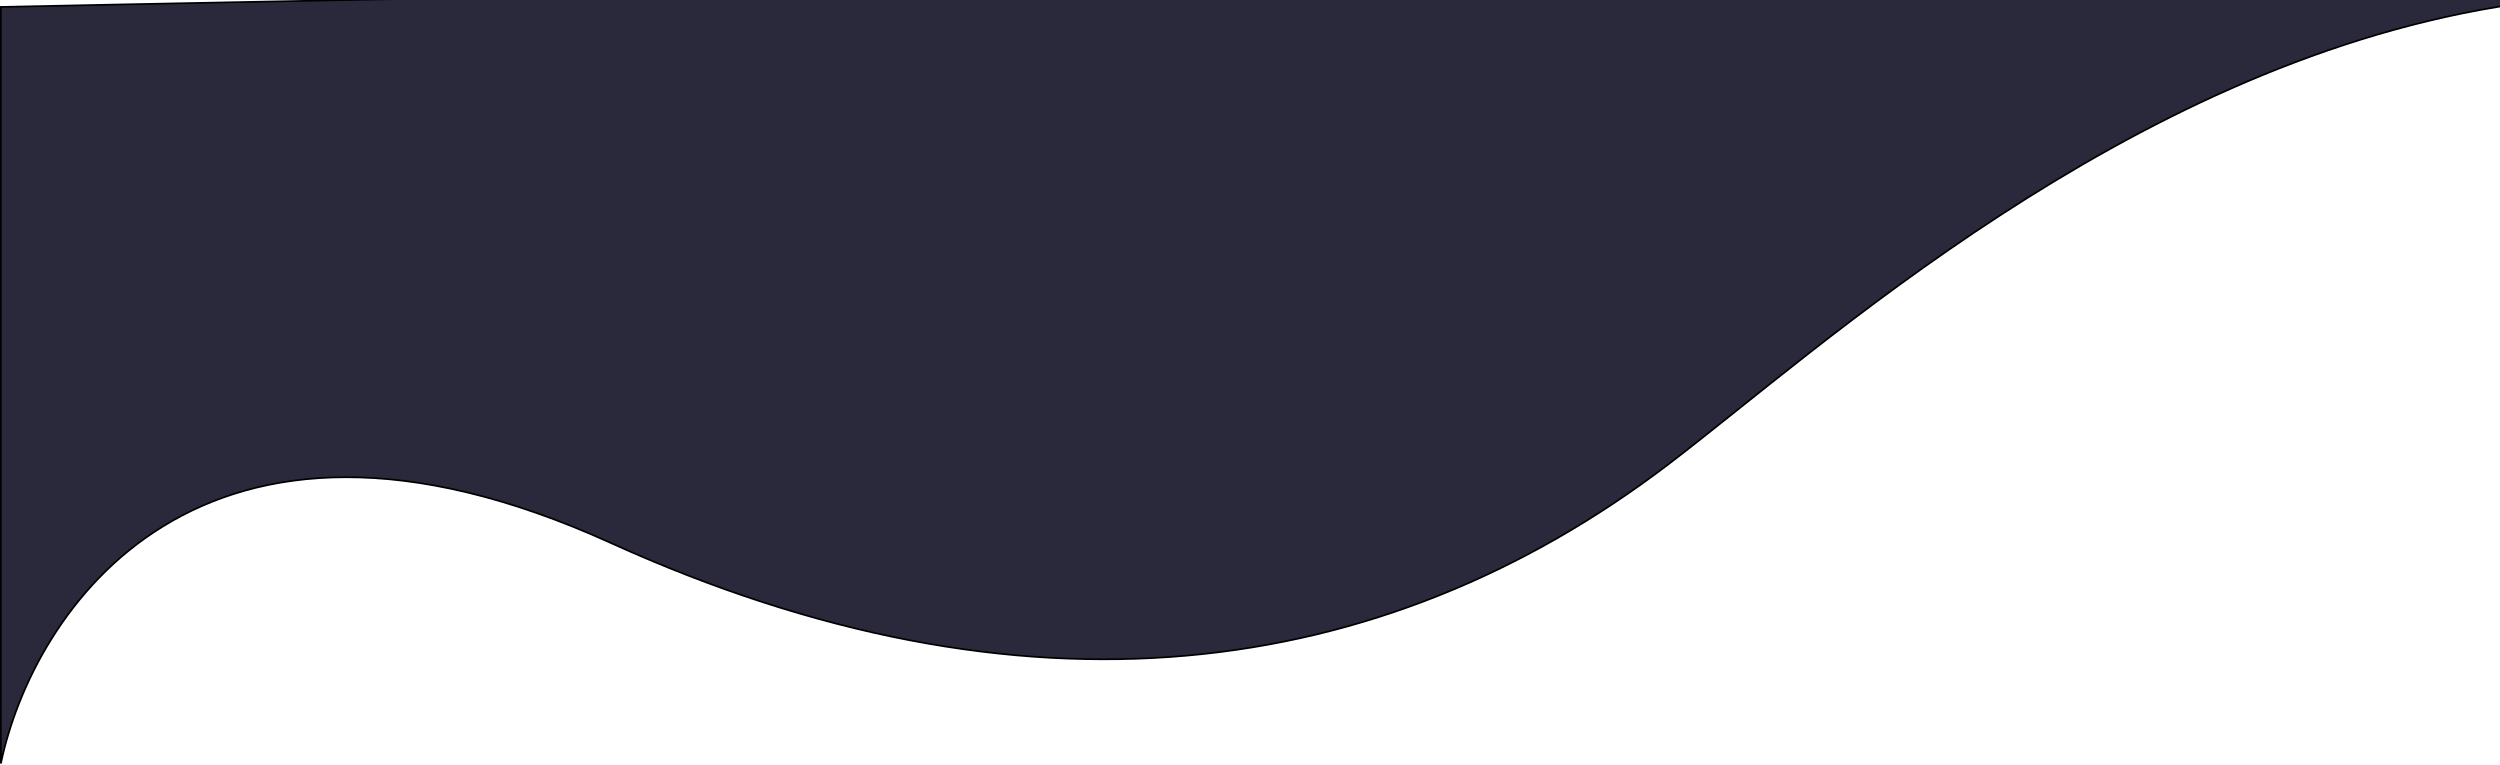
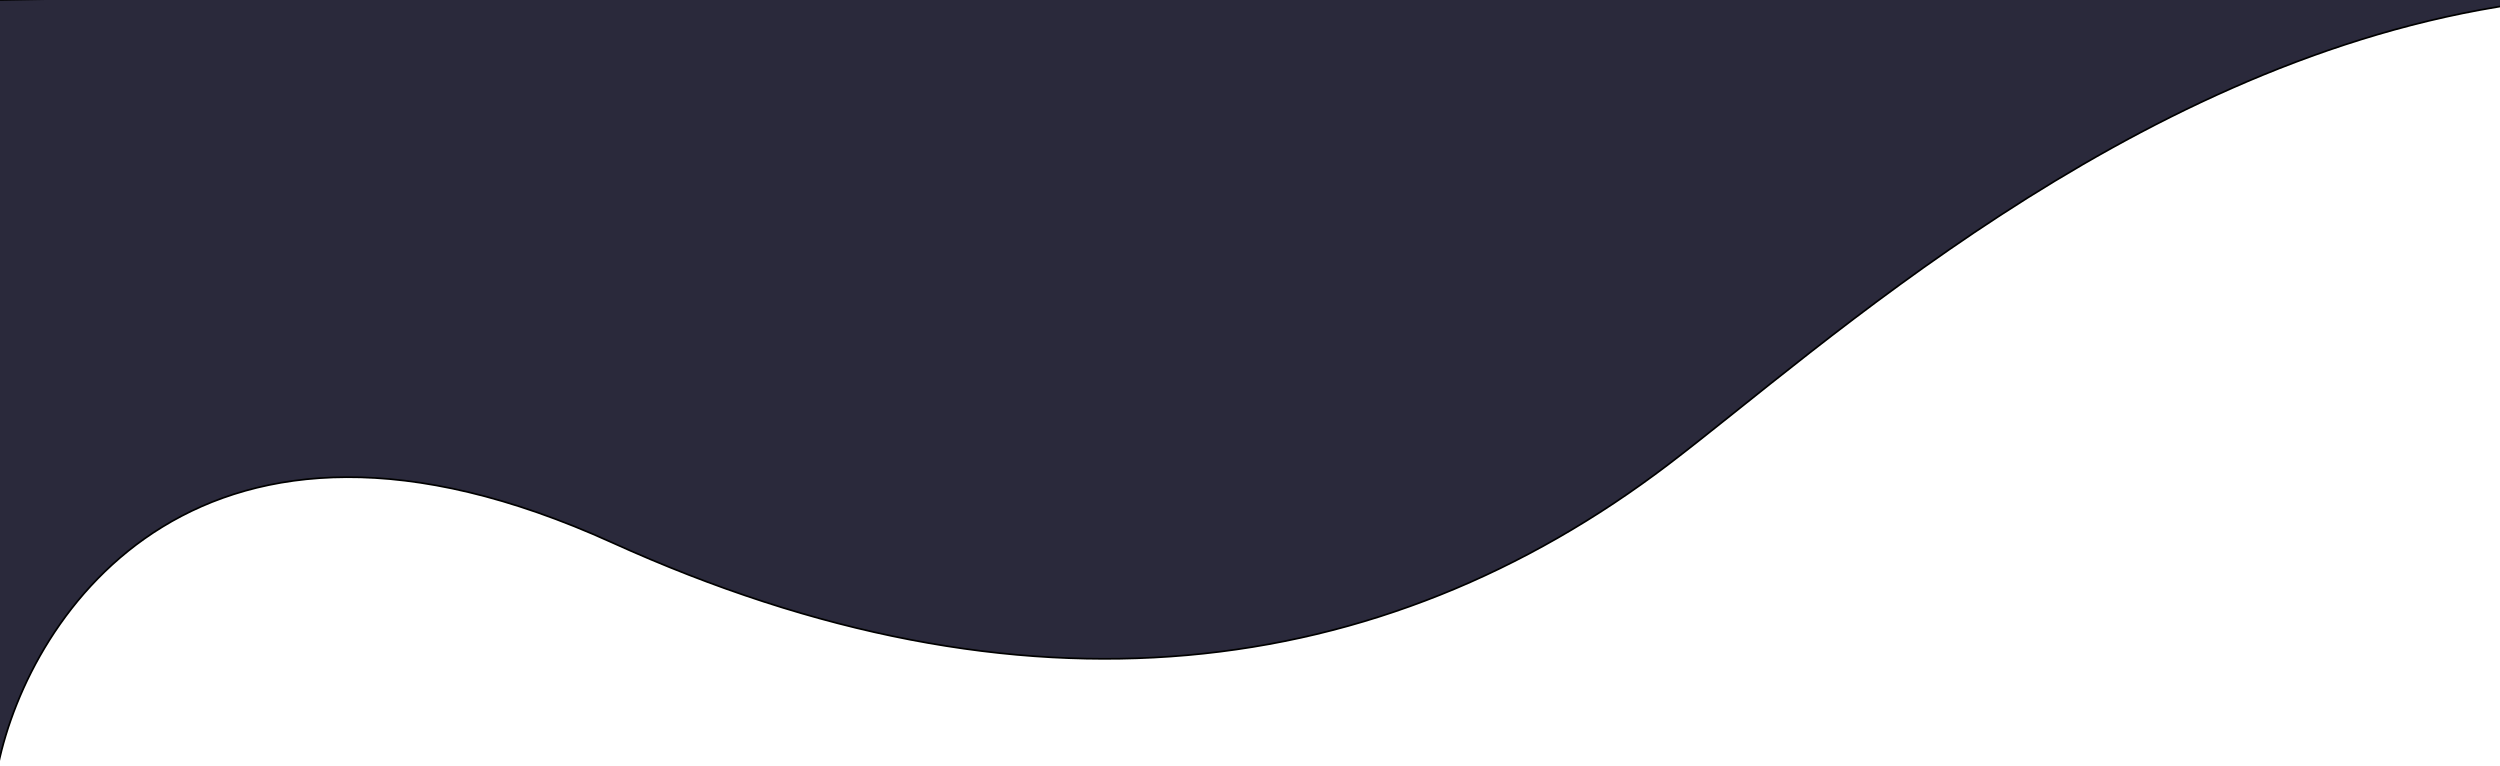
- <svg xmlns="http://www.w3.org/2000/svg" width="1439" height="440" viewBox="0 0 1439 440" fill="none">
-   <path d="M0.5 439.5V4C0.5 4 1652.3 -31.6 1437.5 4C1222.7 39.6 1048 200.567 960 267.5C795 393 588.7 420.1 351.5 312.5C114.3 204.9 18.667 352.333 0.5 439.5Z" fill="#2A293B" stroke="black" />
+ <svg xmlns="http://www.w3.org/2000/svg" width="1440" height="441" viewBox="0 0 1440 441" fill="none">
+   <path d="M-1 440.5V-1.90735e-06C-1 -1.90735e-06 1653.3 -31.6 1438.5 4C1223.7 39.6 1049 200.567 961 267.5C796 393 589.7 420.1 352.5 312.5C115.3 204.9 17.167 353.333 -1 440.5Z" fill="#2A293B" stroke="black" />
</svg>
